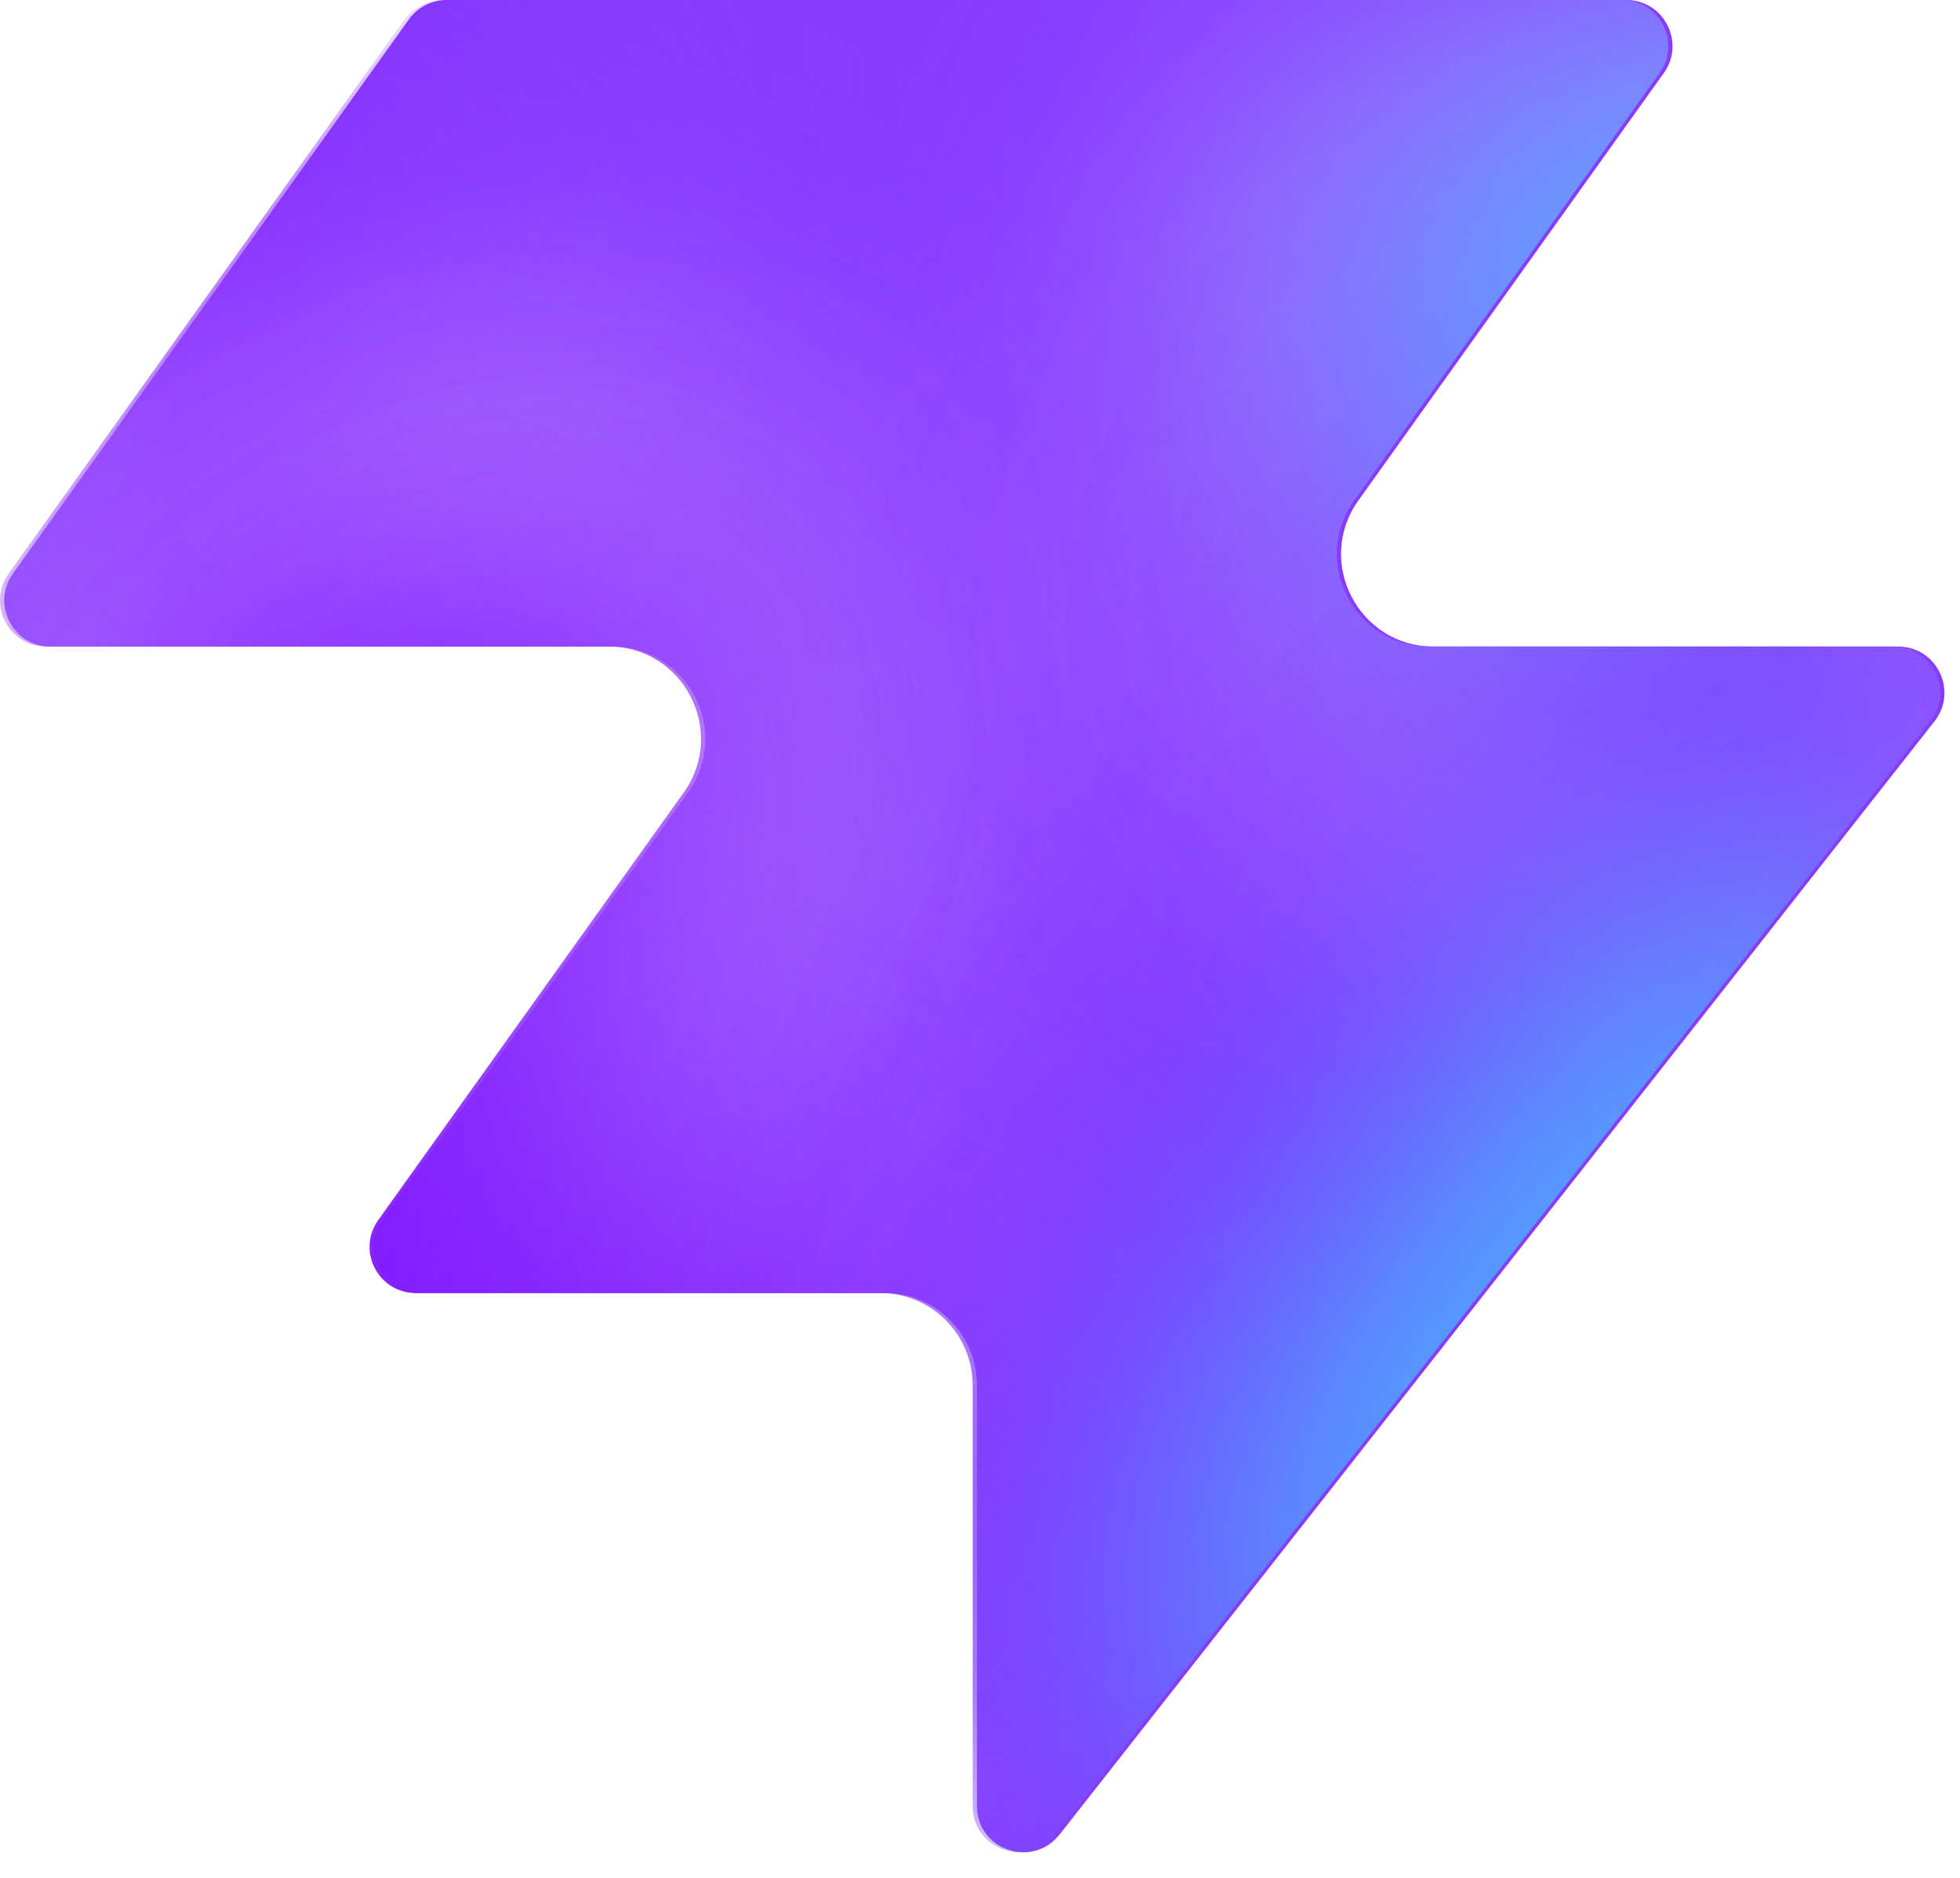
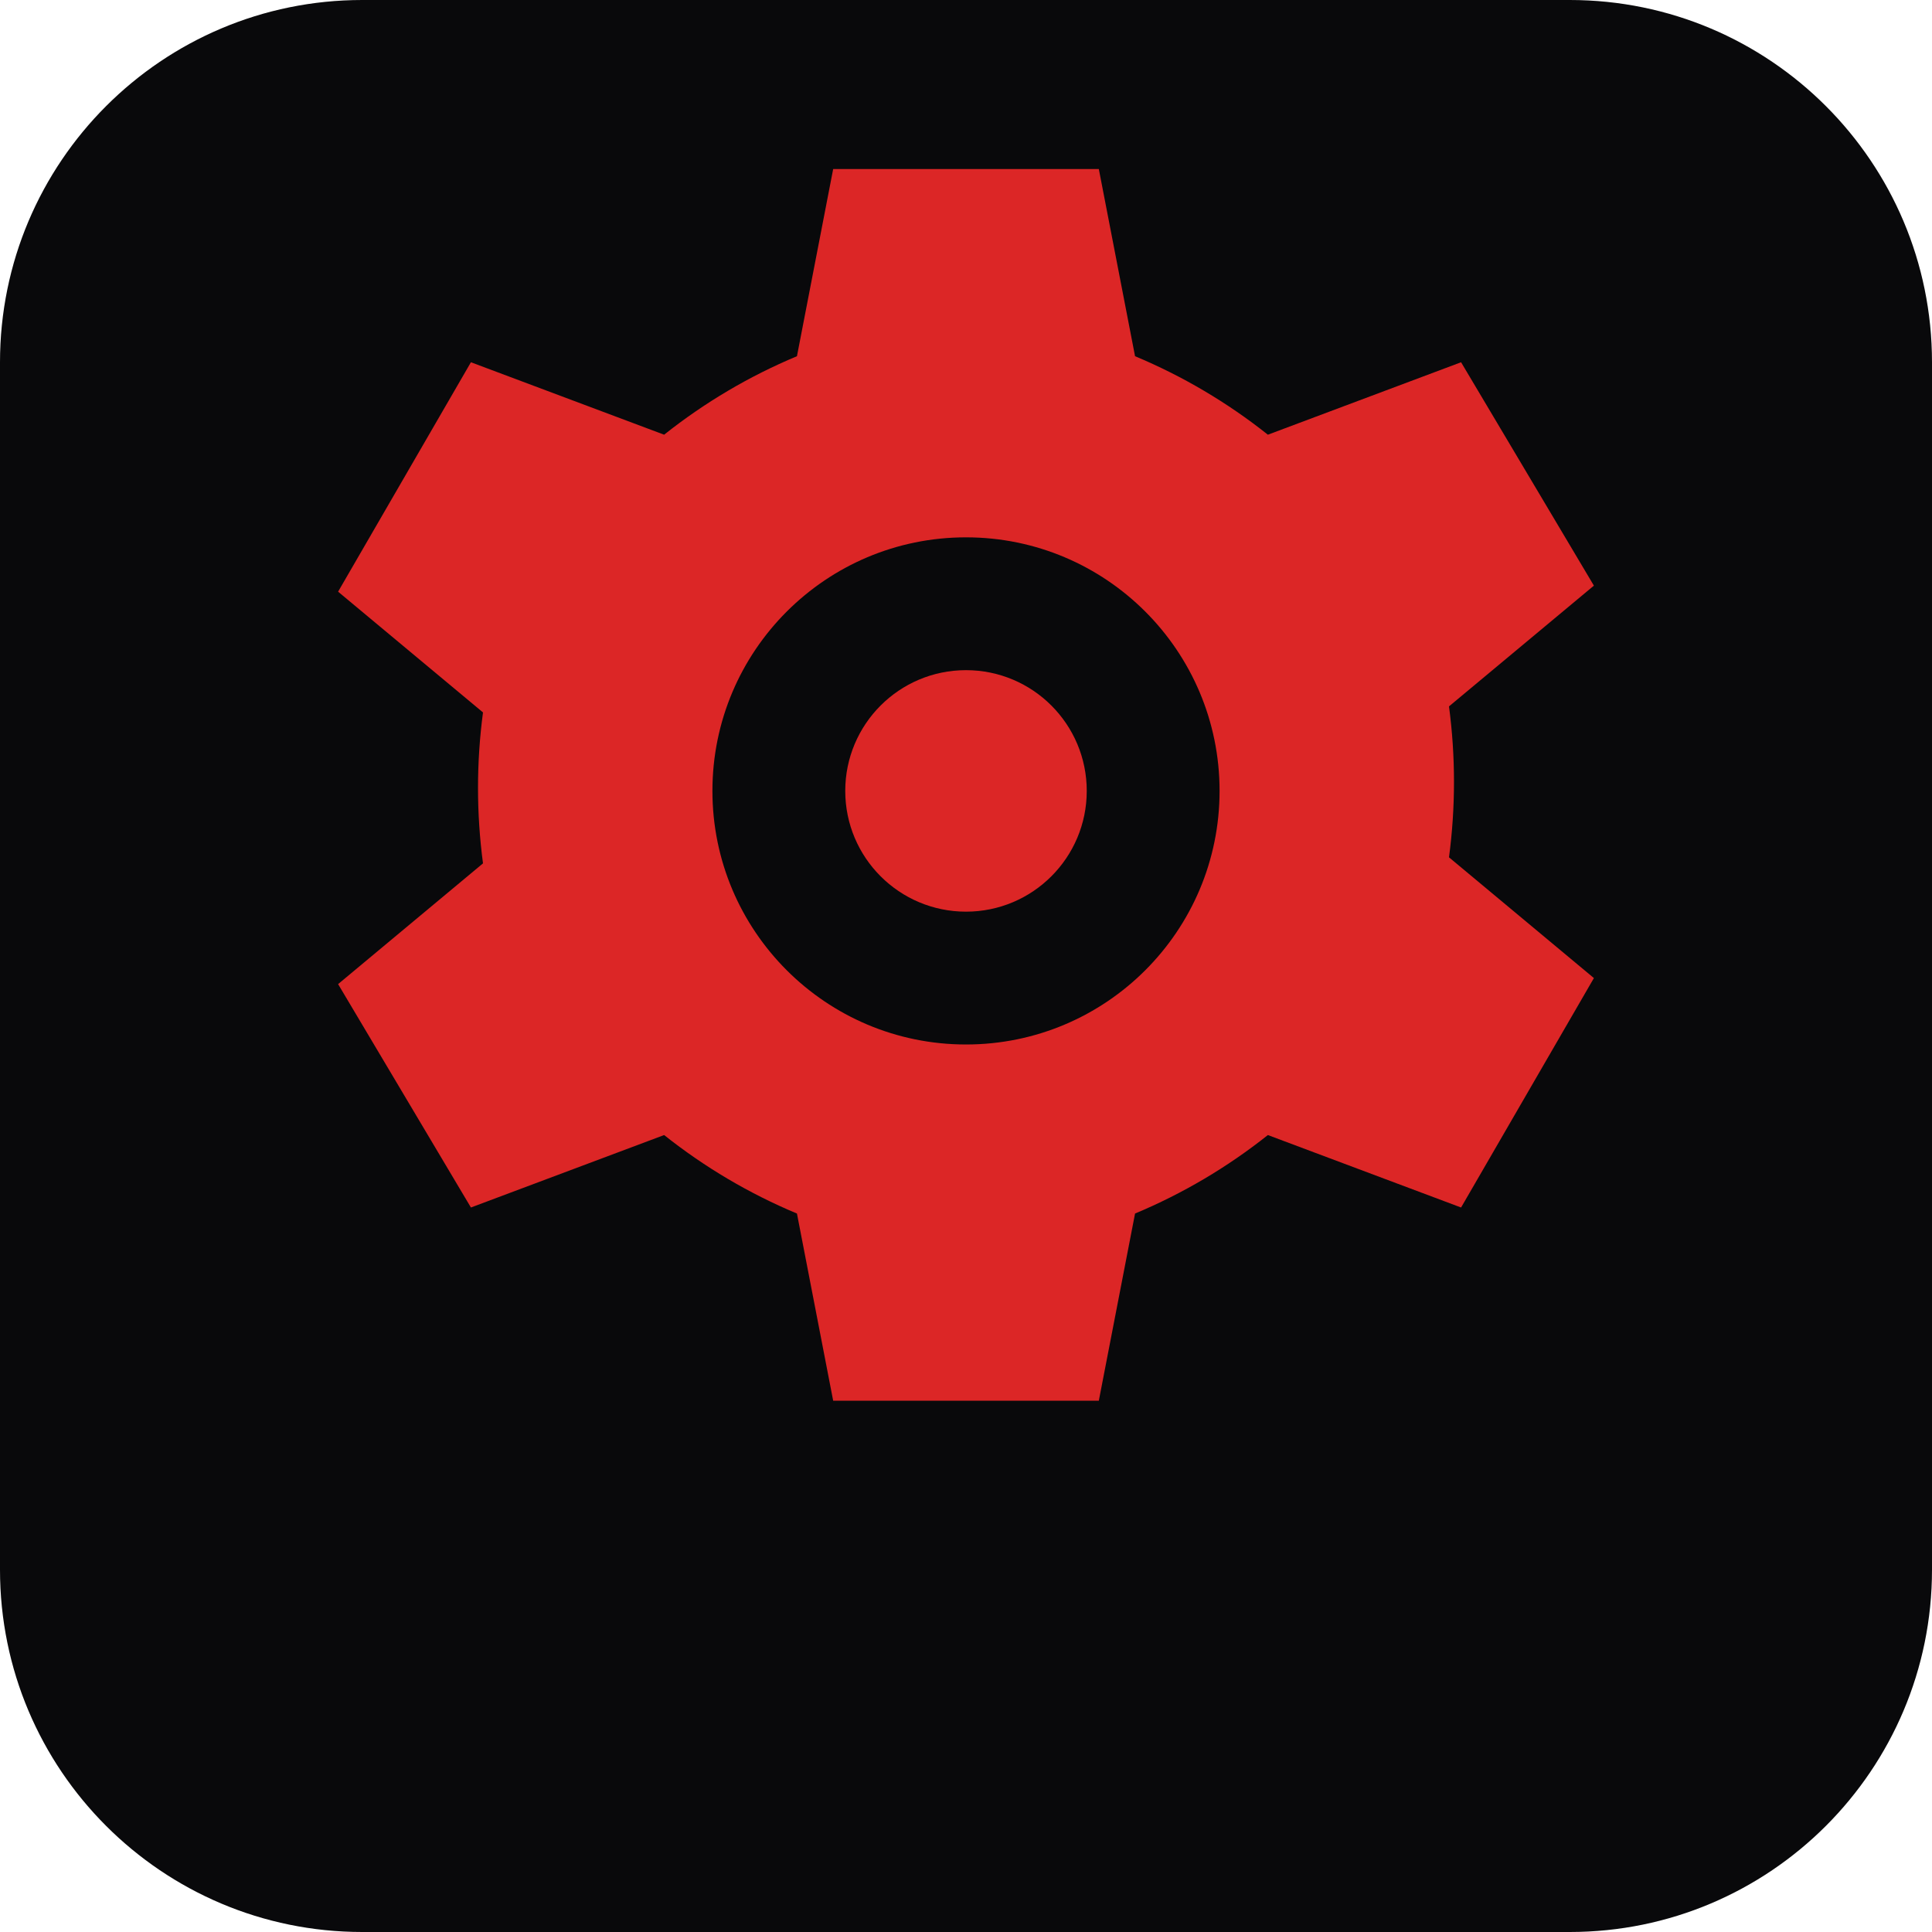
- <svg xmlns="http://www.w3.org/2000/svg" width="48" height="46" fill="none" viewBox="0 0 48 46">
-   <path fill="#863bff" d="M25.946 44.938c-.664.845-2.021.375-2.021-.698V33.937a2.26 2.26 0 0 0-2.262-2.262H10.287c-.92 0-1.456-1.04-.92-1.788l7.48-10.471c1.07-1.497 0-3.578-1.842-3.578H1.237c-.92 0-1.456-1.04-.92-1.788L10.013.474c.214-.297.556-.474.92-.474h28.894c.92 0 1.456 1.04.92 1.788l-7.48 10.471c-1.07 1.498 0 3.579 1.842 3.579h11.377c.943 0 1.473 1.088.89 1.83L25.947 44.94z" style="fill:#863bff;fill:color(display-p3 .525 .23 1);fill-opacity:1" />
-   <mask id="a" width="48" height="46" x="0" y="0" maskUnits="userSpaceOnUse" style="mask-type:alpha">
-     <path fill="#000" d="M25.842 44.938c-.664.844-2.021.375-2.021-.698V33.937a2.26 2.26 0 0 0-2.262-2.262H10.183c-.92 0-1.456-1.04-.92-1.788l7.48-10.471c1.07-1.498 0-3.579-1.842-3.579H1.133c-.92 0-1.456-1.04-.92-1.787L9.91.473c.214-.297.556-.474.92-.474h28.894c.92 0 1.456 1.04.92 1.788l-7.48 10.471c-1.07 1.498 0 3.578 1.842 3.578h11.377c.943 0 1.473 1.088.89 1.832L25.843 44.94z" style="fill:#000;fill-opacity:1" />
-   </mask>
-   <g mask="url(#a)">
-     <g filter="url(#b)">
-       <ellipse cx="5.508" cy="14.704" fill="#ede6ff" rx="5.508" ry="14.704" style="fill:#ede6ff;fill:color(display-p3 .927 .903 1);fill-opacity:1" transform="matrix(.00324 1 1 -.00324 -4.47 31.516)" />
-     </g>
-     <g filter="url(#c)">
-       <ellipse cx="10.399" cy="29.851" fill="#ede6ff" rx="10.399" ry="29.851" style="fill:#ede6ff;fill:color(display-p3 .927 .903 1);fill-opacity:1" transform="matrix(.00324 1 1 -.00324 -39.328 7.883)" />
-     </g>
-     <g filter="url(#d)">
-       <ellipse cx="5.508" cy="30.487" fill="#7e14ff" rx="5.508" ry="30.487" style="fill:#7e14ff;fill:color(display-p3 .492 .077 1);fill-opacity:1" transform="rotate(89.814 -25.913 -14.639)scale(1 -1)" />
-     </g>
-     <g filter="url(#e)">
-       <ellipse cx="5.508" cy="30.599" fill="#7e14ff" rx="5.508" ry="30.599" style="fill:#7e14ff;fill:color(display-p3 .492 .077 1);fill-opacity:1" transform="rotate(89.814 -32.644 -3.334)scale(1 -1)" />
-     </g>
-     <g filter="url(#f)">
-       <ellipse cx="5.508" cy="30.599" fill="#7e14ff" rx="5.508" ry="30.599" style="fill:#7e14ff;fill:color(display-p3 .492 .077 1);fill-opacity:1" transform="matrix(.00324 1 1 -.00324 -34.34 30.47)" />
-     </g>
-     <g filter="url(#g)">
-       <ellipse cx="14.072" cy="22.078" fill="#ede6ff" rx="14.072" ry="22.078" style="fill:#ede6ff;fill:color(display-p3 .927 .903 1);fill-opacity:1" transform="rotate(93.35 24.506 48.493)scale(-1 1)" />
-     </g>
-     <g filter="url(#h)">
-       <ellipse cx="3.47" cy="21.501" fill="#7e14ff" rx="3.47" ry="21.501" style="fill:#7e14ff;fill:color(display-p3 .492 .077 1);fill-opacity:1" transform="rotate(89.009 28.708 47.59)scale(-1 1)" />
-     </g>
-     <g filter="url(#i)">
-       <ellipse cx="3.47" cy="21.501" fill="#7e14ff" rx="3.47" ry="21.501" style="fill:#7e14ff;fill:color(display-p3 .492 .077 1);fill-opacity:1" transform="rotate(89.009 28.708 47.59)scale(-1 1)" />
-     </g>
-     <g filter="url(#j)">
-       <ellipse cx=".387" cy="8.972" fill="#7e14ff" rx="4.407" ry="29.108" style="fill:#7e14ff;fill:color(display-p3 .492 .077 1);fill-opacity:1" transform="rotate(39.51 .387 8.972)" />
-     </g>
-     <g filter="url(#k)">
-       <ellipse cx="47.523" cy="-6.092" fill="#7e14ff" rx="4.407" ry="29.108" style="fill:#7e14ff;fill:color(display-p3 .492 .077 1);fill-opacity:1" transform="rotate(37.892 47.523 -6.092)" />
-     </g>
-     <g filter="url(#l)">
-       <ellipse cx="41.412" cy="6.333" fill="#47bfff" rx="5.971" ry="9.665" style="fill:#47bfff;fill:color(display-p3 .28 .748 1);fill-opacity:1" transform="rotate(37.892 41.412 6.333)" />
-     </g>
-     <g filter="url(#m)">
-       <ellipse cx="-1.879" cy="38.332" fill="#7e14ff" rx="4.407" ry="29.108" style="fill:#7e14ff;fill:color(display-p3 .492 .077 1);fill-opacity:1" transform="rotate(37.892 -1.88 38.332)" />
-     </g>
-     <g filter="url(#n)">
-       <ellipse cx="-1.879" cy="38.332" fill="#7e14ff" rx="4.407" ry="29.108" style="fill:#7e14ff;fill:color(display-p3 .492 .077 1);fill-opacity:1" transform="rotate(37.892 -1.88 38.332)" />
-     </g>
-     <g filter="url(#o)">
-       <ellipse cx="35.651" cy="29.907" fill="#7e14ff" rx="4.407" ry="29.108" style="fill:#7e14ff;fill:color(display-p3 .492 .077 1);fill-opacity:1" transform="rotate(37.892 35.651 29.907)" />
-     </g>
-     <g filter="url(#p)">
-       <ellipse cx="38.418" cy="32.4" fill="#47bfff" rx="5.971" ry="15.297" style="fill:#47bfff;fill:color(display-p3 .28 .748 1);fill-opacity:1" transform="rotate(37.892 38.418 32.4)" />
-     </g>
-   </g>
-   <defs>
-     <filter id="b" width="60.045" height="41.654" x="-19.77" y="16.149" color-interpolation-filters="sRGB" filterUnits="userSpaceOnUse">
-       <feFlood flood-opacity="0" result="BackgroundImageFix" />
-       <feBlend in="SourceGraphic" in2="BackgroundImageFix" result="shape" />
-       <feGaussianBlur result="effect1_foregroundBlur_2002_17158" stdDeviation="7.659" />
-     </filter>
-     <filter id="c" width="90.34" height="51.437" x="-54.613" y="-7.533" color-interpolation-filters="sRGB" filterUnits="userSpaceOnUse">
-       <feFlood flood-opacity="0" result="BackgroundImageFix" />
-       <feBlend in="SourceGraphic" in2="BackgroundImageFix" result="shape" />
-       <feGaussianBlur result="effect1_foregroundBlur_2002_17158" stdDeviation="7.659" />
-     </filter>
-     <filter id="d" width="79.355" height="29.4" x="-49.64" y="2.03" color-interpolation-filters="sRGB" filterUnits="userSpaceOnUse">
-       <feFlood flood-opacity="0" result="BackgroundImageFix" />
-       <feBlend in="SourceGraphic" in2="BackgroundImageFix" result="shape" />
-       <feGaussianBlur result="effect1_foregroundBlur_2002_17158" stdDeviation="4.596" />
-     </filter>
-     <filter id="e" width="79.579" height="29.4" x="-45.045" y="20.029" color-interpolation-filters="sRGB" filterUnits="userSpaceOnUse">
-       <feFlood flood-opacity="0" result="BackgroundImageFix" />
-       <feBlend in="SourceGraphic" in2="BackgroundImageFix" result="shape" />
-       <feGaussianBlur result="effect1_foregroundBlur_2002_17158" stdDeviation="4.596" />
-     </filter>
-     <filter id="f" width="79.579" height="29.4" x="-43.513" y="21.178" color-interpolation-filters="sRGB" filterUnits="userSpaceOnUse">
-       <feFlood flood-opacity="0" result="BackgroundImageFix" />
-       <feBlend in="SourceGraphic" in2="BackgroundImageFix" result="shape" />
-       <feGaussianBlur result="effect1_foregroundBlur_2002_17158" stdDeviation="4.596" />
-     </filter>
-     <filter id="g" width="74.749" height="58.852" x="15.756" y="-17.901" color-interpolation-filters="sRGB" filterUnits="userSpaceOnUse">
-       <feFlood flood-opacity="0" result="BackgroundImageFix" />
-       <feBlend in="SourceGraphic" in2="BackgroundImageFix" result="shape" />
-       <feGaussianBlur result="effect1_foregroundBlur_2002_17158" stdDeviation="7.659" />
-     </filter>
-     <filter id="h" width="61.377" height="25.362" x="23.548" y="2.284" color-interpolation-filters="sRGB" filterUnits="userSpaceOnUse">
-       <feFlood flood-opacity="0" result="BackgroundImageFix" />
-       <feBlend in="SourceGraphic" in2="BackgroundImageFix" result="shape" />
-       <feGaussianBlur result="effect1_foregroundBlur_2002_17158" stdDeviation="4.596" />
-     </filter>
-     <filter id="i" width="61.377" height="25.362" x="23.548" y="2.284" color-interpolation-filters="sRGB" filterUnits="userSpaceOnUse">
-       <feFlood flood-opacity="0" result="BackgroundImageFix" />
-       <feBlend in="SourceGraphic" in2="BackgroundImageFix" result="shape" />
-       <feGaussianBlur result="effect1_foregroundBlur_2002_17158" stdDeviation="4.596" />
-     </filter>
-     <filter id="j" width="56.045" height="63.649" x="-27.636" y="-22.853" color-interpolation-filters="sRGB" filterUnits="userSpaceOnUse">
-       <feFlood flood-opacity="0" result="BackgroundImageFix" />
-       <feBlend in="SourceGraphic" in2="BackgroundImageFix" result="shape" />
-       <feGaussianBlur result="effect1_foregroundBlur_2002_17158" stdDeviation="4.596" />
-     </filter>
-     <filter id="k" width="54.814" height="64.646" x="20.116" y="-38.415" color-interpolation-filters="sRGB" filterUnits="userSpaceOnUse">
-       <feFlood flood-opacity="0" result="BackgroundImageFix" />
-       <feBlend in="SourceGraphic" in2="BackgroundImageFix" result="shape" />
-       <feGaussianBlur result="effect1_foregroundBlur_2002_17158" stdDeviation="4.596" />
-     </filter>
-     <filter id="l" width="33.541" height="35.313" x="24.641" y="-11.323" color-interpolation-filters="sRGB" filterUnits="userSpaceOnUse">
-       <feFlood flood-opacity="0" result="BackgroundImageFix" />
-       <feBlend in="SourceGraphic" in2="BackgroundImageFix" result="shape" />
-       <feGaussianBlur result="effect1_foregroundBlur_2002_17158" stdDeviation="4.596" />
-     </filter>
-     <filter id="m" width="54.814" height="64.646" x="-29.286" y="6.009" color-interpolation-filters="sRGB" filterUnits="userSpaceOnUse">
-       <feFlood flood-opacity="0" result="BackgroundImageFix" />
-       <feBlend in="SourceGraphic" in2="BackgroundImageFix" result="shape" />
-       <feGaussianBlur result="effect1_foregroundBlur_2002_17158" stdDeviation="4.596" />
-     </filter>
-     <filter id="n" width="54.814" height="64.646" x="-29.286" y="6.009" color-interpolation-filters="sRGB" filterUnits="userSpaceOnUse">
-       <feFlood flood-opacity="0" result="BackgroundImageFix" />
-       <feBlend in="SourceGraphic" in2="BackgroundImageFix" result="shape" />
-       <feGaussianBlur result="effect1_foregroundBlur_2002_17158" stdDeviation="4.596" />
-     </filter>
-     <filter id="o" width="54.814" height="64.646" x="8.244" y="-2.416" color-interpolation-filters="sRGB" filterUnits="userSpaceOnUse">
-       <feFlood flood-opacity="0" result="BackgroundImageFix" />
-       <feBlend in="SourceGraphic" in2="BackgroundImageFix" result="shape" />
-       <feGaussianBlur result="effect1_foregroundBlur_2002_17158" stdDeviation="4.596" />
-     </filter>
-     <filter id="p" width="39.409" height="43.623" x="18.713" y="10.588" color-interpolation-filters="sRGB" filterUnits="userSpaceOnUse">
-       <feFlood flood-opacity="0" result="BackgroundImageFix" />
-       <feBlend in="SourceGraphic" in2="BackgroundImageFix" result="shape" />
-       <feGaussianBlur result="effect1_foregroundBlur_2002_17158" stdDeviation="4.596" />
-     </filter>
-   </defs>
+ <svg xmlns="http://www.w3.org/2000/svg" viewBox="0 0 32 32">
+   <rect width="32" height="32" rx="6" fill="#09090b" />
+   <path fill="#DC2626" d="     M18.2 2.8h-4.4l-.6 3.1a9.3 9.3 0 0 0-2.2 1.3L7.8 6l-2.2 3.8 2.4 2a9.5 9.5 0 0 0 0 2.5l-2.4 2L7.8 20l3.2-1.2a9.3 9.3 0 0 0 2.2 1.3l.6 3.1h4.4l.6-3.1a9.3 9.3 0 0 0 2.2-1.3L24.2 20l2.2-3.8-2.4-2a9.5 9.5 0 0 0 0-2.5l2.4-2L24.2 6l-3.2 1.2a9.3 9.3 0 0 0-2.2-1.3z   " />
+   <circle cx="16" cy="13.1" r="4.2" fill="#09090b" />
+   <circle cx="16" cy="13.1" r="2" fill="#DC2626" />
</svg>
